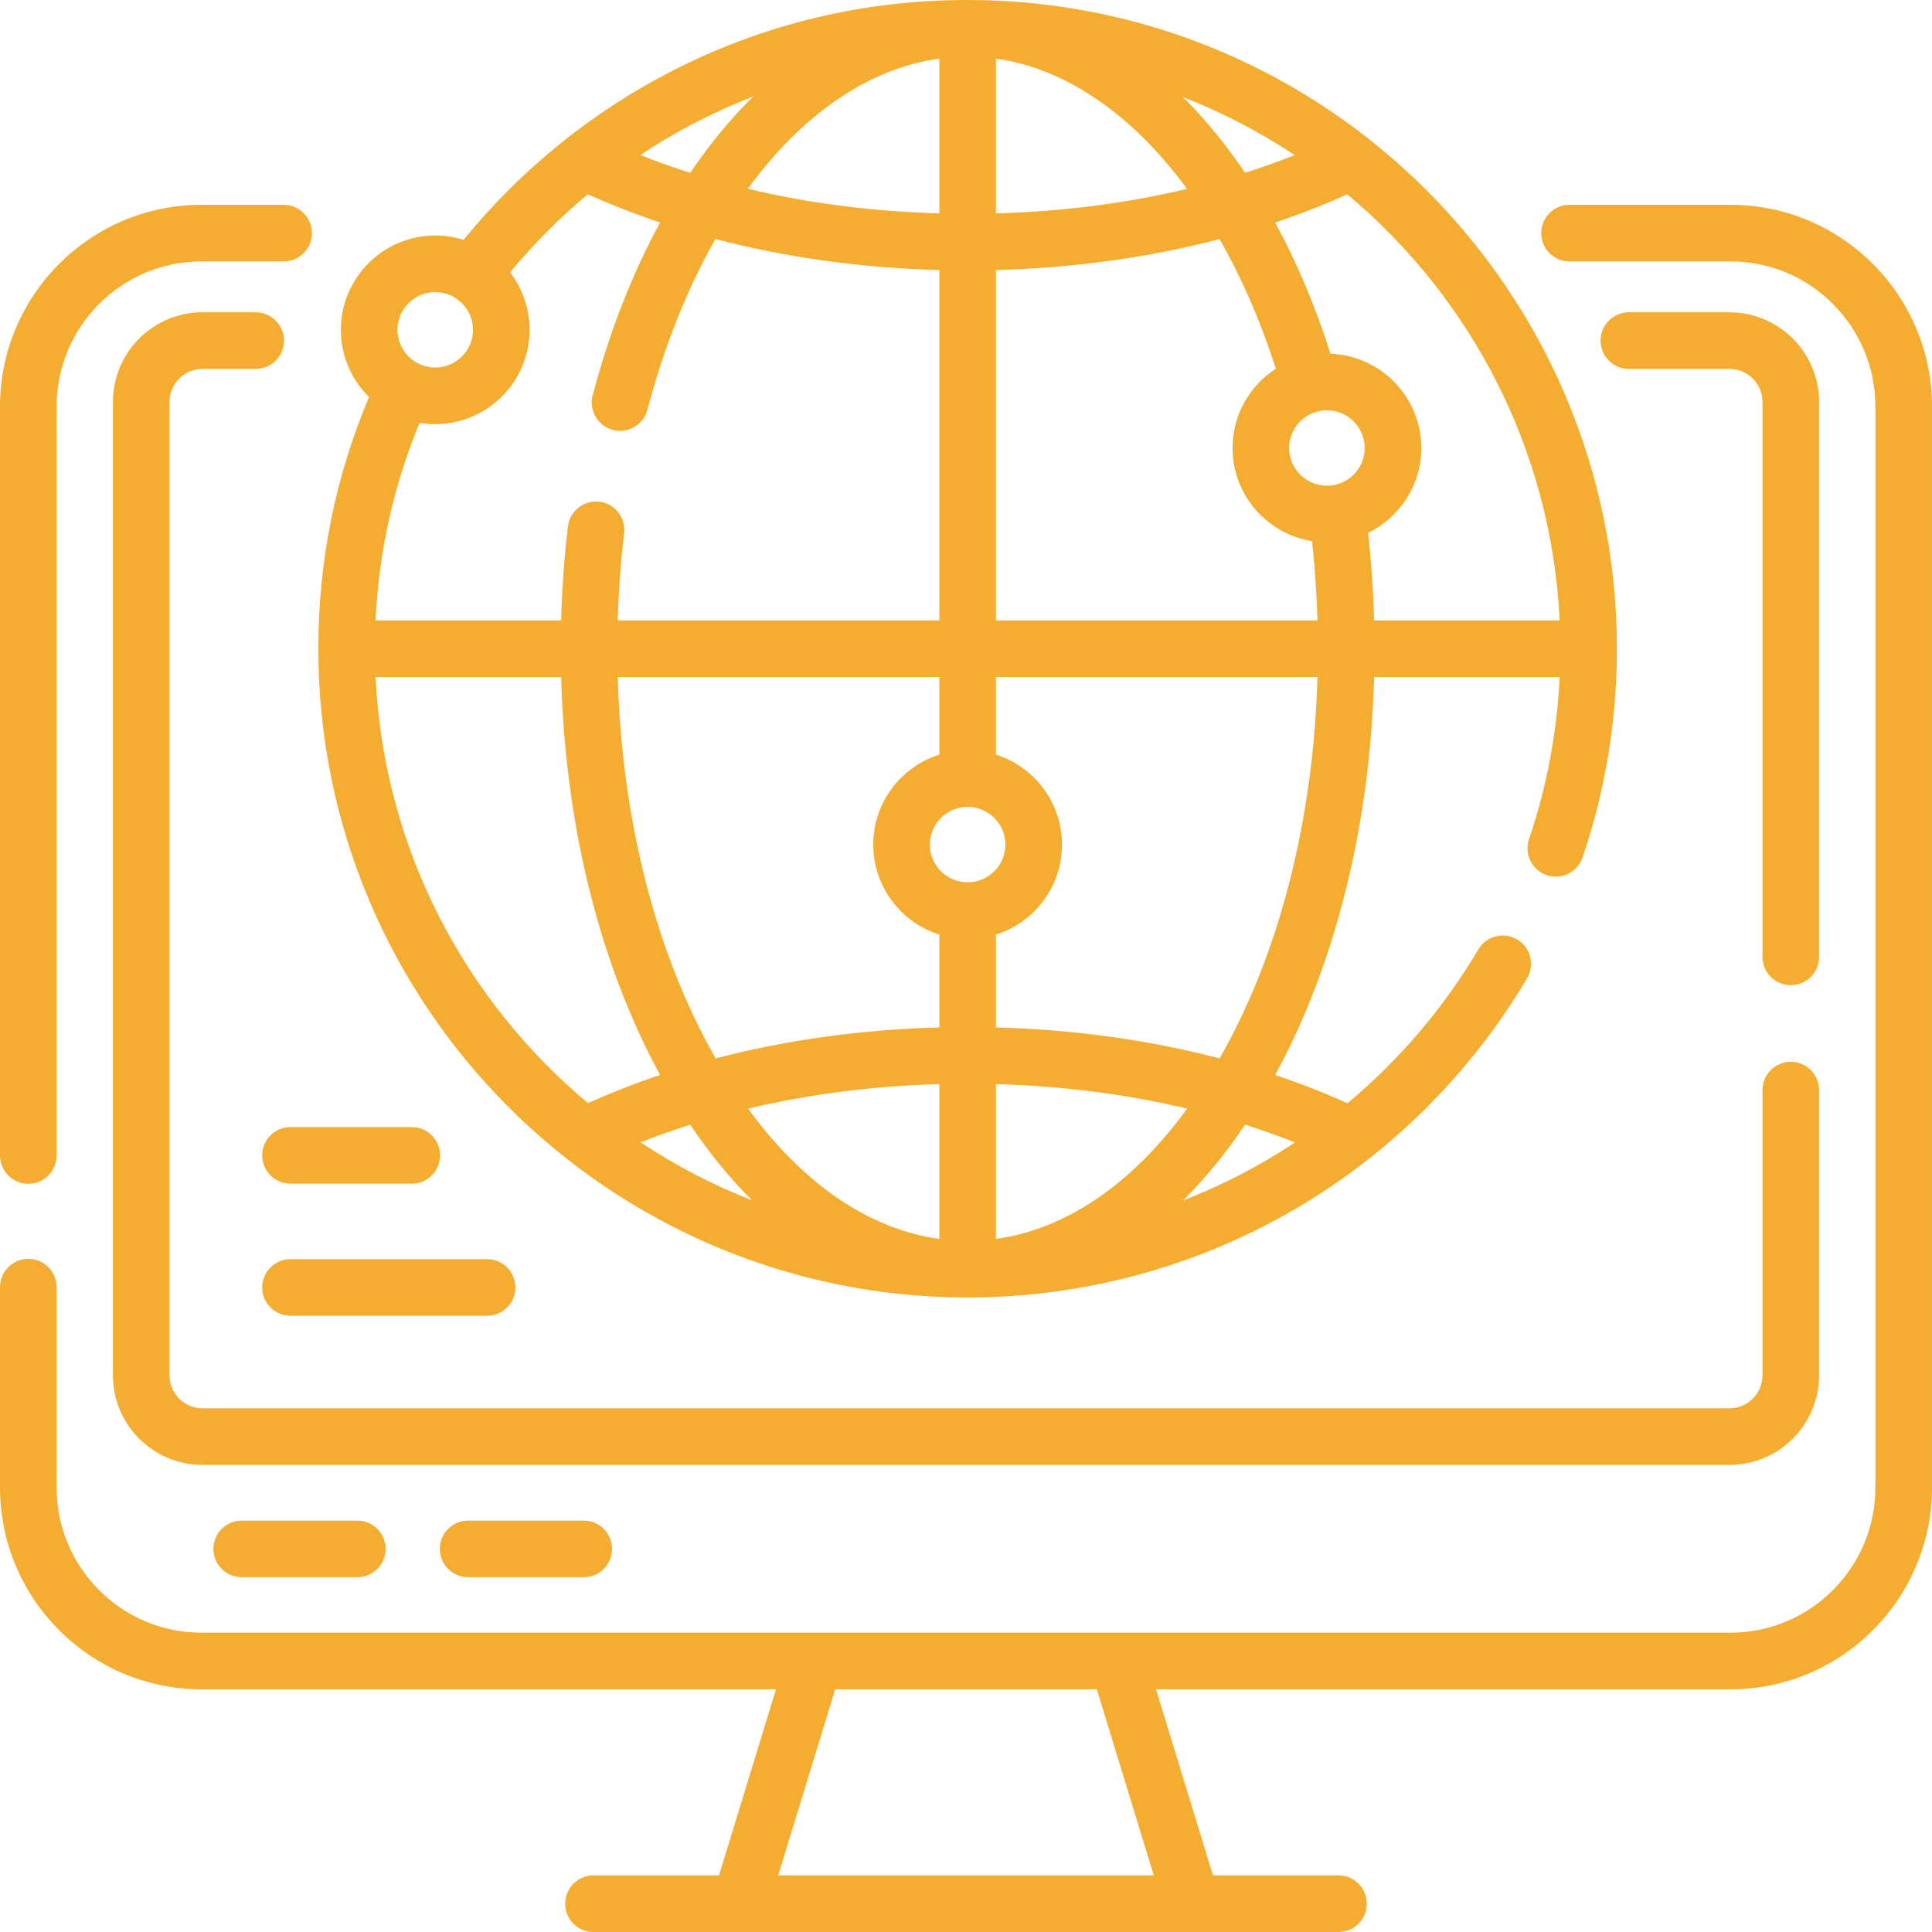
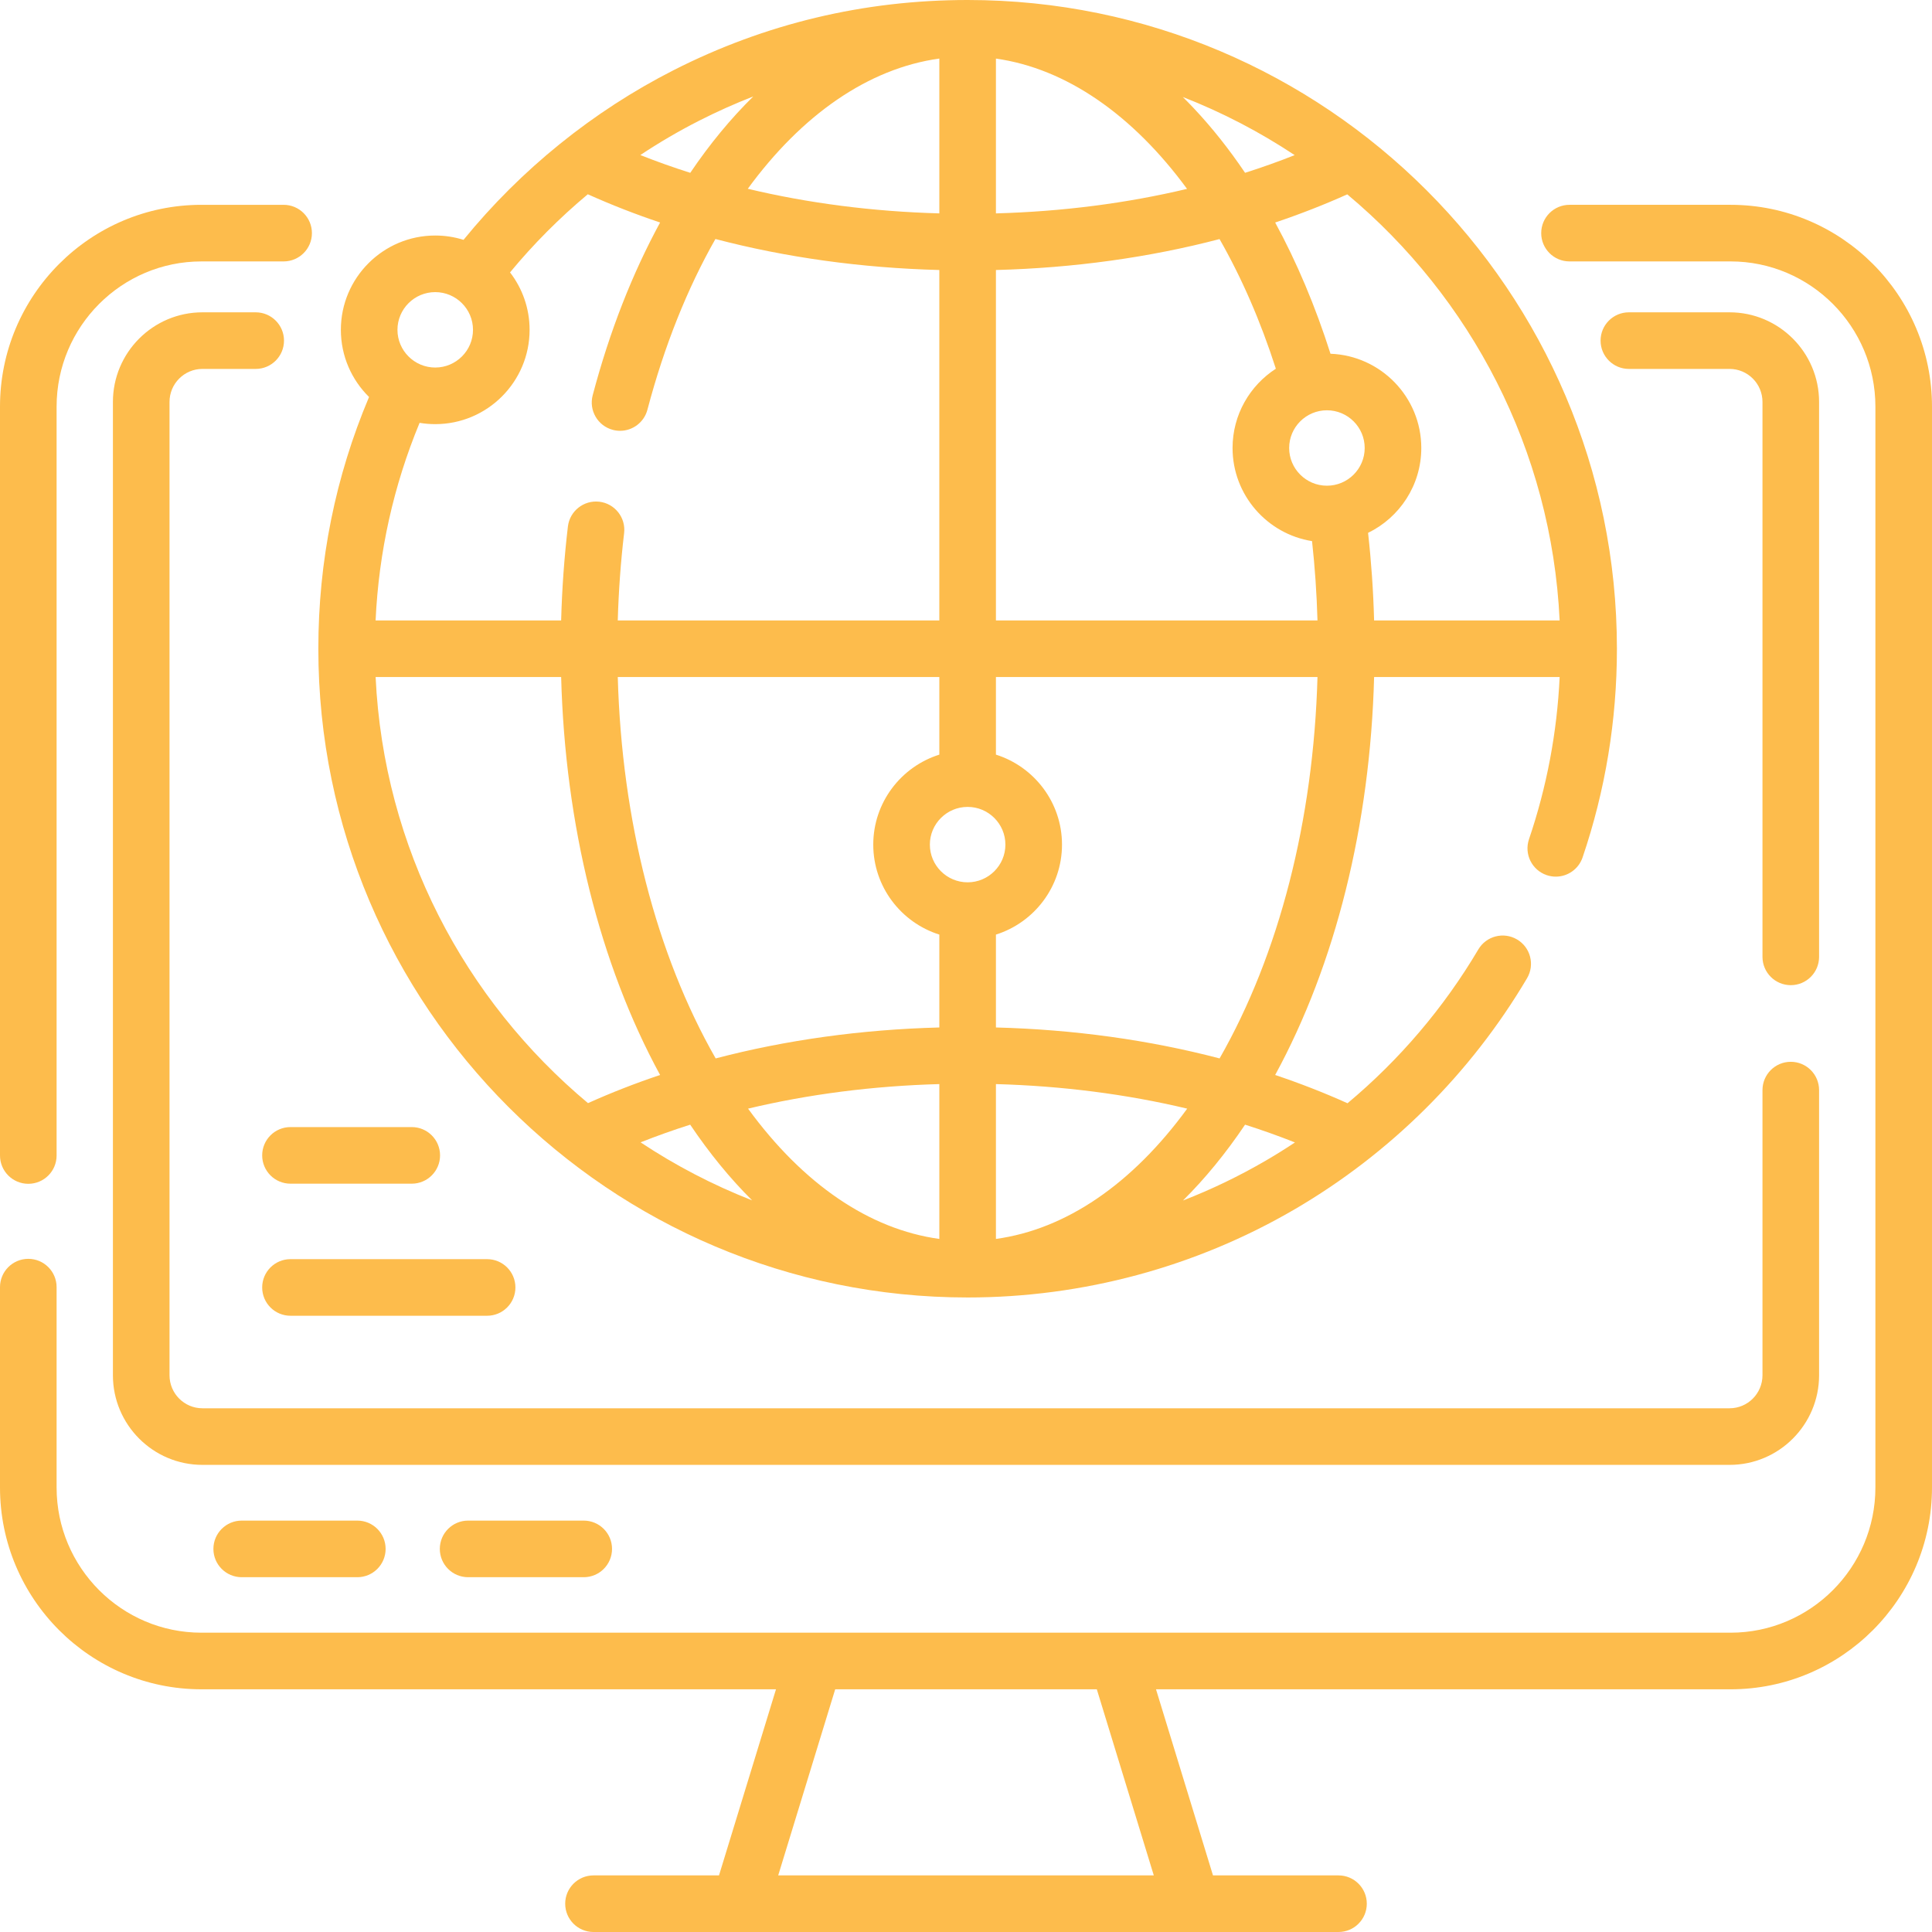
- <svg xmlns="http://www.w3.org/2000/svg" id="Layer_1" enable-background="new 0 0 512 512" height="512" viewBox="0 0 512 512" width="512" fill="#f4ac31">
-   <g>
+ <svg xmlns="http://www.w3.org/2000/svg" id="Layer_1" enable-background="new 0 0 512 512" height="512" viewBox="0 0 512 512" width="512">
+   <g fill="#fdbc4c">
    <path d="m458.617 54.278h-42.681c-4.142 0-7.5 3.357-7.5 7.5s3.358 7.5 7.5 7.5h42.681c21.165 0 38.383 17.263 38.383 38.481v286.441c0 21.219-17.219 38.481-38.383 38.481h-405.234c-21.165.002-38.383-17.261-38.383-38.48v-53.095c0-4.143-3.358-7.5-7.5-7.5s-7.5 3.357-7.5 7.5v53.095c0 29.49 23.947 53.481 53.383 53.481h152.263l-15.102 49.318h-33.262c-4.142 0-7.5 3.357-7.5 7.5s3.358 7.5 7.5 7.5h197.434c4.142 0 7.5-3.357 7.5-7.5s-3.358-7.5-7.5-7.5h-33.262l-15.101-49.317h152.262c29.436 0 53.383-23.991 53.383-53.481v-286.442c.002-29.49-23.946-53.482-53.381-53.482zm-252.385 442.722 15.102-49.317h69.333l15.101 49.317z" />
    <path d="m7.5 313.721c4.142 0 7.5-3.357 7.5-7.5v-198.461c0-21.219 17.218-38.481 38.383-38.481h21.779c4.142 0 7.5-3.357 7.5-7.5s-3.358-7.5-7.5-7.5h-21.779c-29.436-.001-53.383 23.991-53.383 53.481v198.461c0 4.142 3.358 7.5 7.5 7.5z" />
    <path d="m482.076 106.516c0-13.095-10.638-23.748-23.714-23.748h-26.693c-4.142 0-7.5 3.357-7.5 7.5s3.358 7.5 7.5 7.5h26.693c4.805 0 8.714 3.925 8.714 8.748v147.063c0 4.143 3.358 7.5 7.5 7.5s7.5-3.357 7.5-7.5z" />
    <path d="m482.076 364.458v-75.57c0-4.143-3.358-7.5-7.5-7.5s-7.5 3.357-7.5 7.5v75.57c0 4.824-3.909 8.749-8.714 8.749h-404.724c-4.805 0-8.714-3.925-8.714-8.749v-257.942c0-4.823 3.909-8.748 8.714-8.748h14.125c4.142 0 7.5-3.357 7.5-7.5s-3.358-7.5-7.5-7.5h-14.125c-13.076 0-23.714 10.653-23.714 23.748v257.942c0 13.096 10.638 23.749 23.714 23.749h404.724c13.076 0 23.714-10.653 23.714-23.749z" />
    <path d="m64.055 402.976c-4.142 0-7.5 3.357-7.5 7.5s3.358 7.5 7.5 7.5h30.639c4.142 0 7.5-3.357 7.5-7.5s-3.358-7.5-7.5-7.5z" />
    <path d="m124.055 402.976c-4.142 0-7.5 3.357-7.5 7.5s3.358 7.5 7.5 7.5h30.639c4.142 0 7.5-3.357 7.5-7.5s-3.358-7.5-7.5-7.5z" />
    <path d="m256.432 343.845c30.467 0 60.405-8.063 86.579-23.318 25.394-14.8 46.72-35.992 61.673-61.284 2.108-3.566.926-8.165-2.639-10.273-3.567-2.107-8.165-.926-10.273 2.639-9.152 15.48-20.919 29.278-34.666 40.764-6.167-2.775-12.569-5.275-19.174-7.492 16.001-29.374 25.182-66.262 26.222-105.456h49.169c-.691 14.696-3.415 29.119-8.124 42.978-1.333 3.922.766 8.182 4.688 9.515.8.271 1.613.4 2.414.4 3.123 0 6.039-1.967 7.1-5.089 6.038-17.766 9.099-36.373 9.099-55.304-.001-94.801-77.19-171.925-172.068-171.925-27.432 0-53.653 6.26-77.936 18.606-21.355 10.858-40.488 26.33-55.656 44.957-2.368-.746-4.887-1.148-7.499-1.148-13.79 0-25.008 11.212-25.008 24.993 0 6.959 2.861 13.262 7.468 17.798-8.919 21.113-13.437 43.527-13.437 66.716 0 94.799 77.189 171.923 172.068 171.923zm-156.89-164.422h49.168c1.04 39.194 10.221 76.082 26.222 105.456-6.581 2.209-12.96 4.699-19.106 7.462-32.694-27.31-54.141-67.633-56.284-112.918zm70.216 123.31c4.277-1.696 8.664-3.258 13.15-4.683 5.101 7.581 10.595 14.282 16.412 20.058-10.442-4.086-20.342-9.257-29.562-15.375zm79.174 25.597c-18.535-2.55-36.097-14.518-50.69-34.529 16.029-3.821 33.071-6.02 50.69-6.506zm0-56.04c-20.666.541-40.632 3.318-59.273 8.201-15.787-27.625-24.884-63.096-25.943-101.068h85.217v20.563c-10.137 3.191-17.509 12.674-17.509 23.845 0 11.17 7.372 20.653 17.509 23.844v24.615zm15 56.04v-41.035c17.619.486 34.661 2.685 50.69 6.506-14.594 20.011-32.155 31.979-50.69 34.529zm79.245-25.569c-2.524 1.675-5.098 3.278-7.72 4.806-7.045 4.106-14.389 7.641-21.957 10.584 5.833-5.786 11.342-12.502 16.455-20.102 4.511 1.434 8.922 3.006 13.222 4.712zm8.472-174.045c-5.519 0-10.008-4.483-10.008-9.993s4.49-9.993 10.008-9.993c5.519 0 10.009 4.483 10.009 9.993s-4.49 9.993-10.009 9.993zm61.672 35.707h-49.169c-.209-7.803-.744-15.569-1.599-23.21 8.342-4.056 14.105-12.613 14.105-22.49 0-13.465-10.709-24.477-24.063-24.975-3.994-12.562-8.923-24.234-14.66-34.782 6.58-2.209 12.958-4.698 19.103-7.46 32.693 27.308 54.14 67.631 56.283 112.917zm-70.216-123.311c-4.277 1.696-8.663 3.257-13.149 4.683-4.239-6.287-8.808-12.04-13.67-17.192-.936-.992-1.881-1.959-2.834-2.902 10.476 4.091 20.407 9.275 29.653 15.411zm-79.173-25.584c18.638 2.626 36.281 14.944 50.647 34.526-16.017 3.815-33.044 6.01-50.647 6.496zm0 56.027c20.661-.541 40.622-3.317 59.259-8.197 5.807 10.155 10.852 21.68 14.924 34.356-6.899 4.454-11.474 12.207-11.474 21.008 0 12.44 9.142 22.786 21.064 24.682.76 6.922 1.242 13.951 1.442 21.018h-85.215zm0 107.868h85.216c-1.06 37.971-10.156 73.442-25.943 101.068-18.641-4.882-38.607-7.66-59.273-8.201v-24.615c10.137-3.191 17.508-12.674 17.508-23.844 0-11.171-7.372-20.653-17.508-23.845zm-7.5 34.415c5.519 0 10.008 4.483 10.008 9.993s-4.49 9.992-10.008 9.992c-5.519 0-10.009-4.482-10.009-9.992s4.49-9.993 10.009-9.993zm-7.5-198.32v41.032c-17.646-.487-34.712-2.692-50.762-6.523 14.332-19.619 31.966-31.909 50.762-34.509zm-63.638 16.46c4.697-2.388 9.473-4.526 14.324-6.414-5.96 5.855-11.552 12.63-16.693 20.237-4.513-1.433-8.926-3.005-13.227-4.712 5.023-3.338 10.232-6.384 15.596-9.111zm-69.954 45.437c5.519 0 10.009 4.483 10.009 9.993s-4.49 9.993-10.009 9.993-10.008-4.483-10.008-9.993 4.49-9.993 10.008-9.993zm-4.146 34.643c1.349.226 2.734.344 4.146.344 13.79 0 25.009-11.212 25.009-24.993 0-5.723-1.935-11.002-5.185-15.22 6.207-7.515 13.123-14.456 20.608-20.707 6.163 2.773 12.561 5.27 19.161 7.486-7.312 13.422-13.378 28.801-17.864 45.784-1.058 4.005 1.332 8.108 5.336 9.166.642.17 1.286.251 1.92.251 3.322 0 6.358-2.224 7.247-5.587 4.499-17.037 10.642-32.267 18.022-45.243 18.66 4.893 38.647 7.676 59.336 8.217v92.868h-85.215c.221-7.792.784-15.544 1.682-23.134.487-4.113-2.452-7.843-6.566-8.33-4.104-.476-7.842 2.454-8.33 6.566-.968 8.17-1.568 16.516-1.792 24.897h-49.172c.843-18.134 4.752-35.692 11.657-52.365z" />
    <path d="m109.121 298.688h-32.141c-4.142 0-7.5 3.357-7.5 7.5s3.358 7.5 7.5 7.5h32.141c4.142 0 7.5-3.357 7.5-7.5s-3.358-7.5-7.5-7.5z" />
    <path d="m69.48 341.188c0 4.143 3.358 7.5 7.5 7.5h52.11c4.142 0 7.5-3.357 7.5-7.5s-3.358-7.5-7.5-7.5h-52.11c-4.142 0-7.5 3.357-7.5 7.5z" />
  </g>
</svg>
